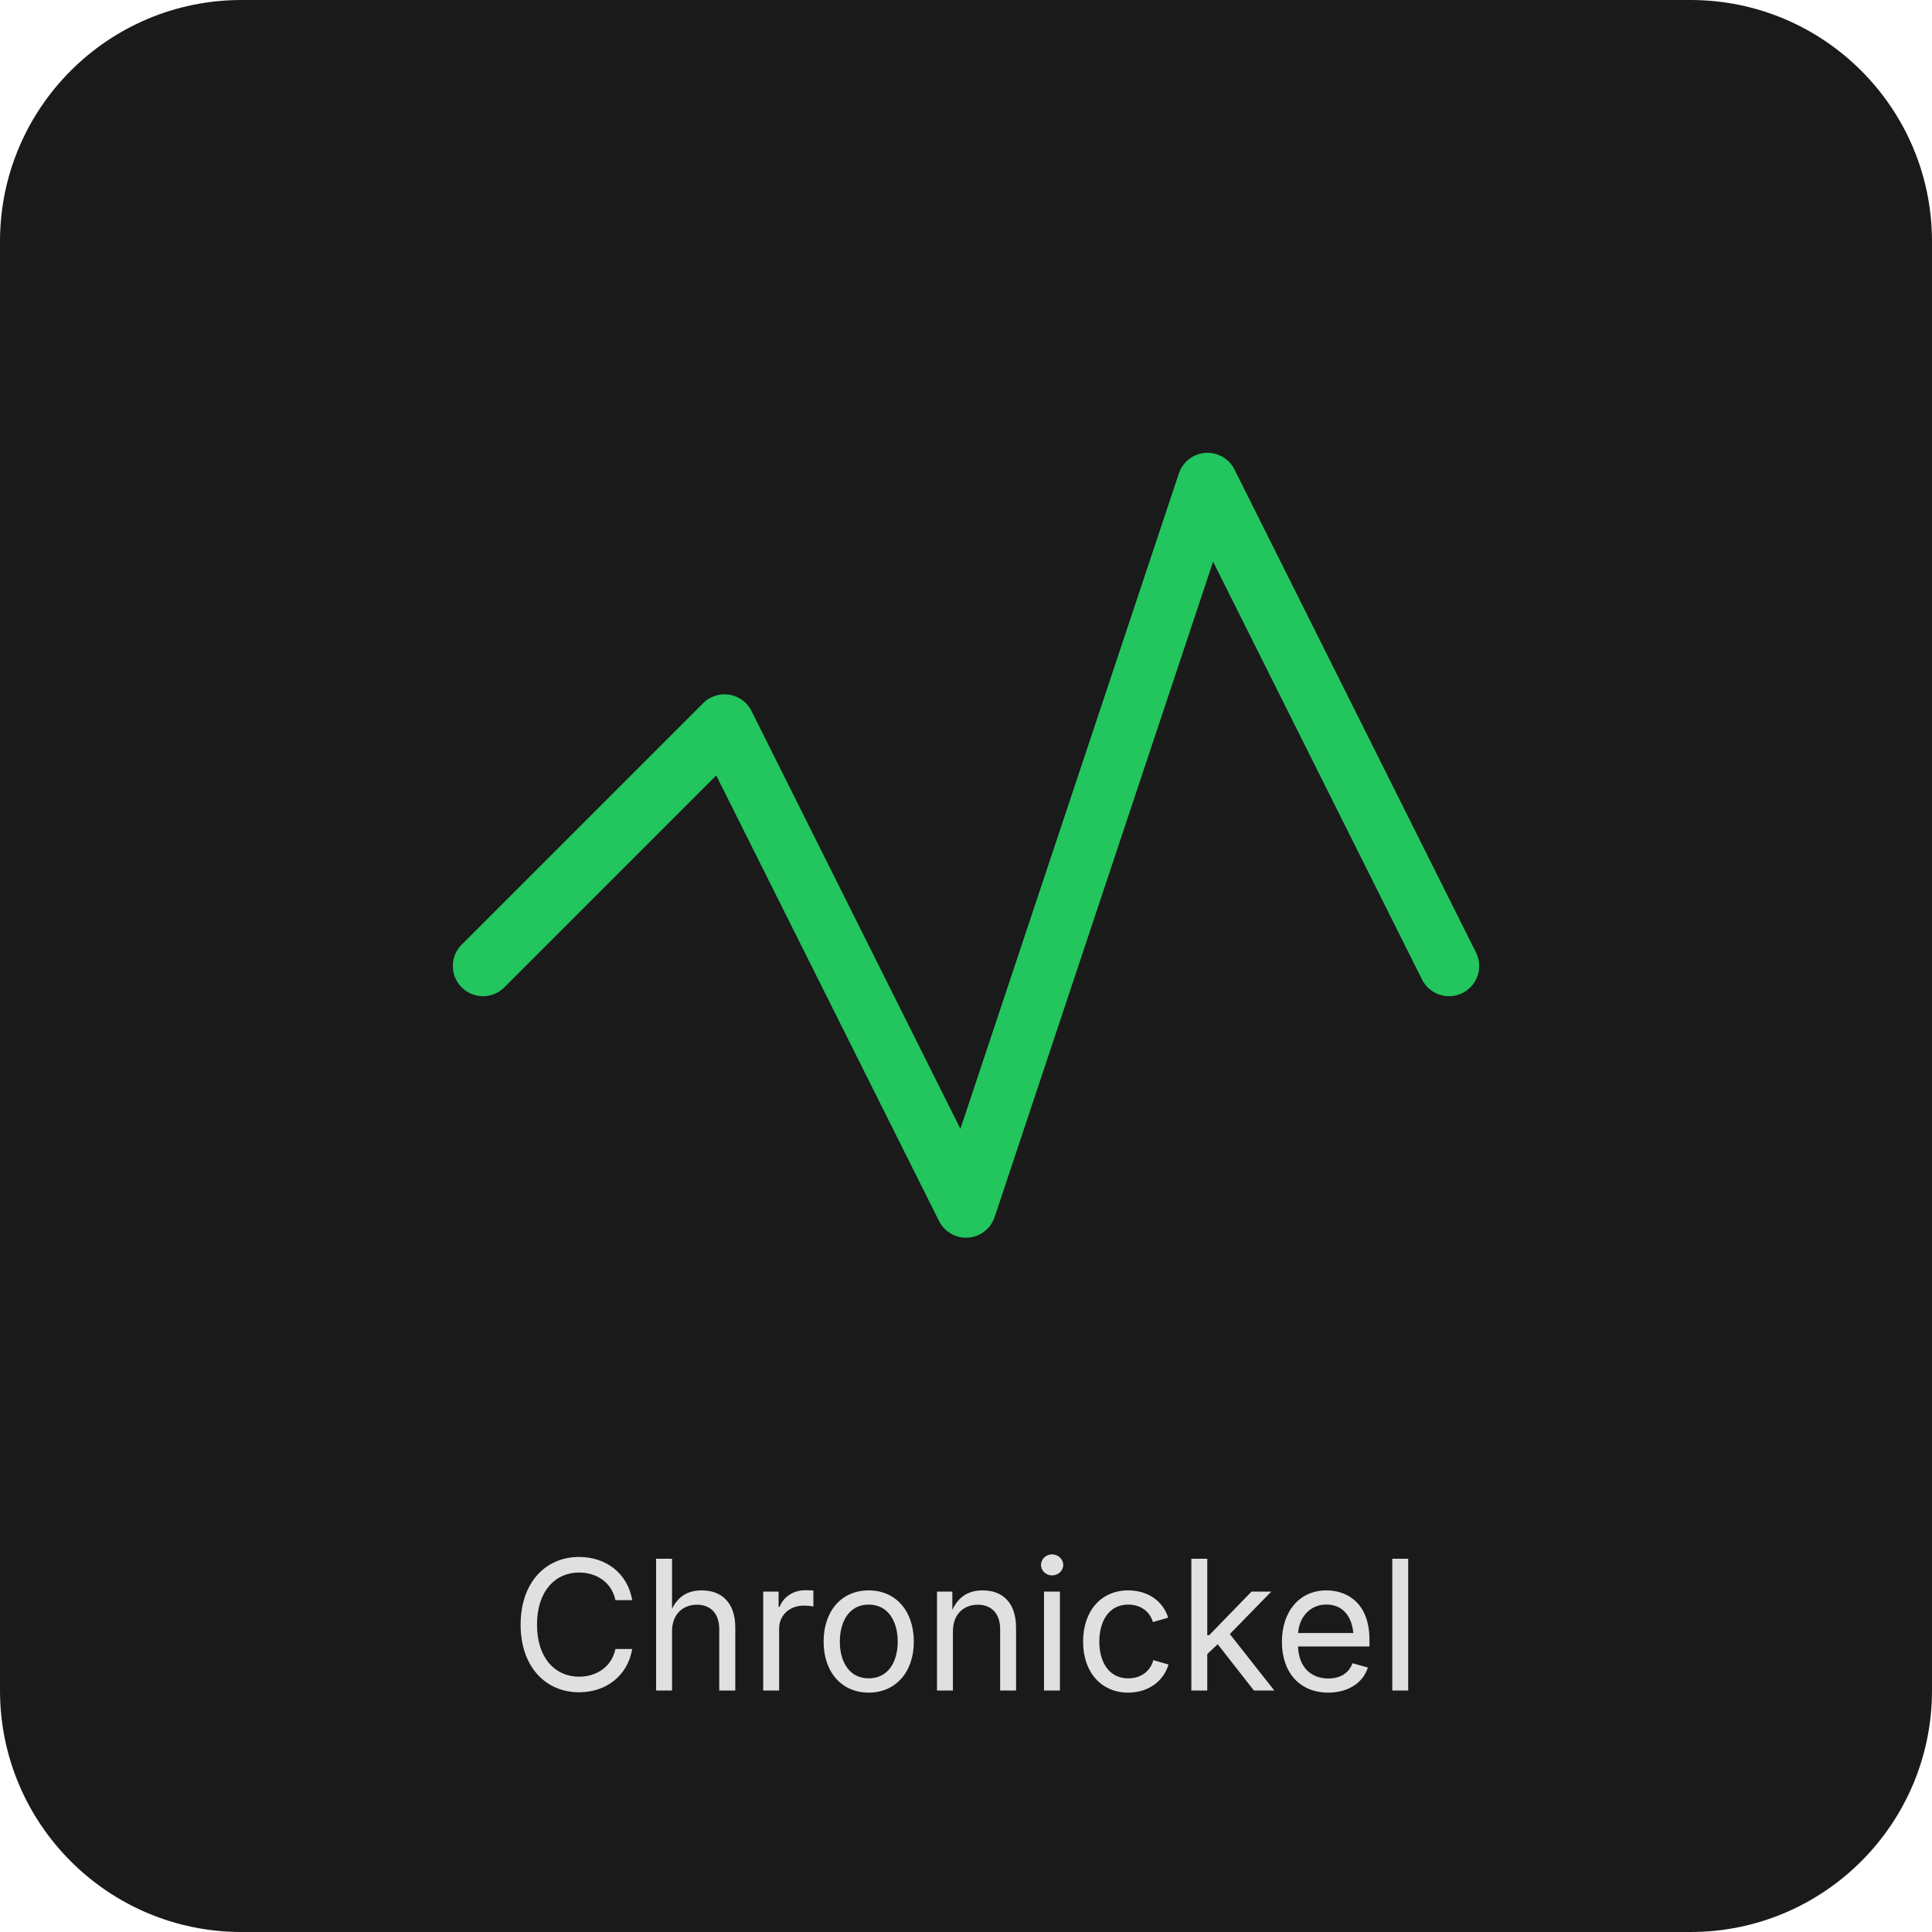
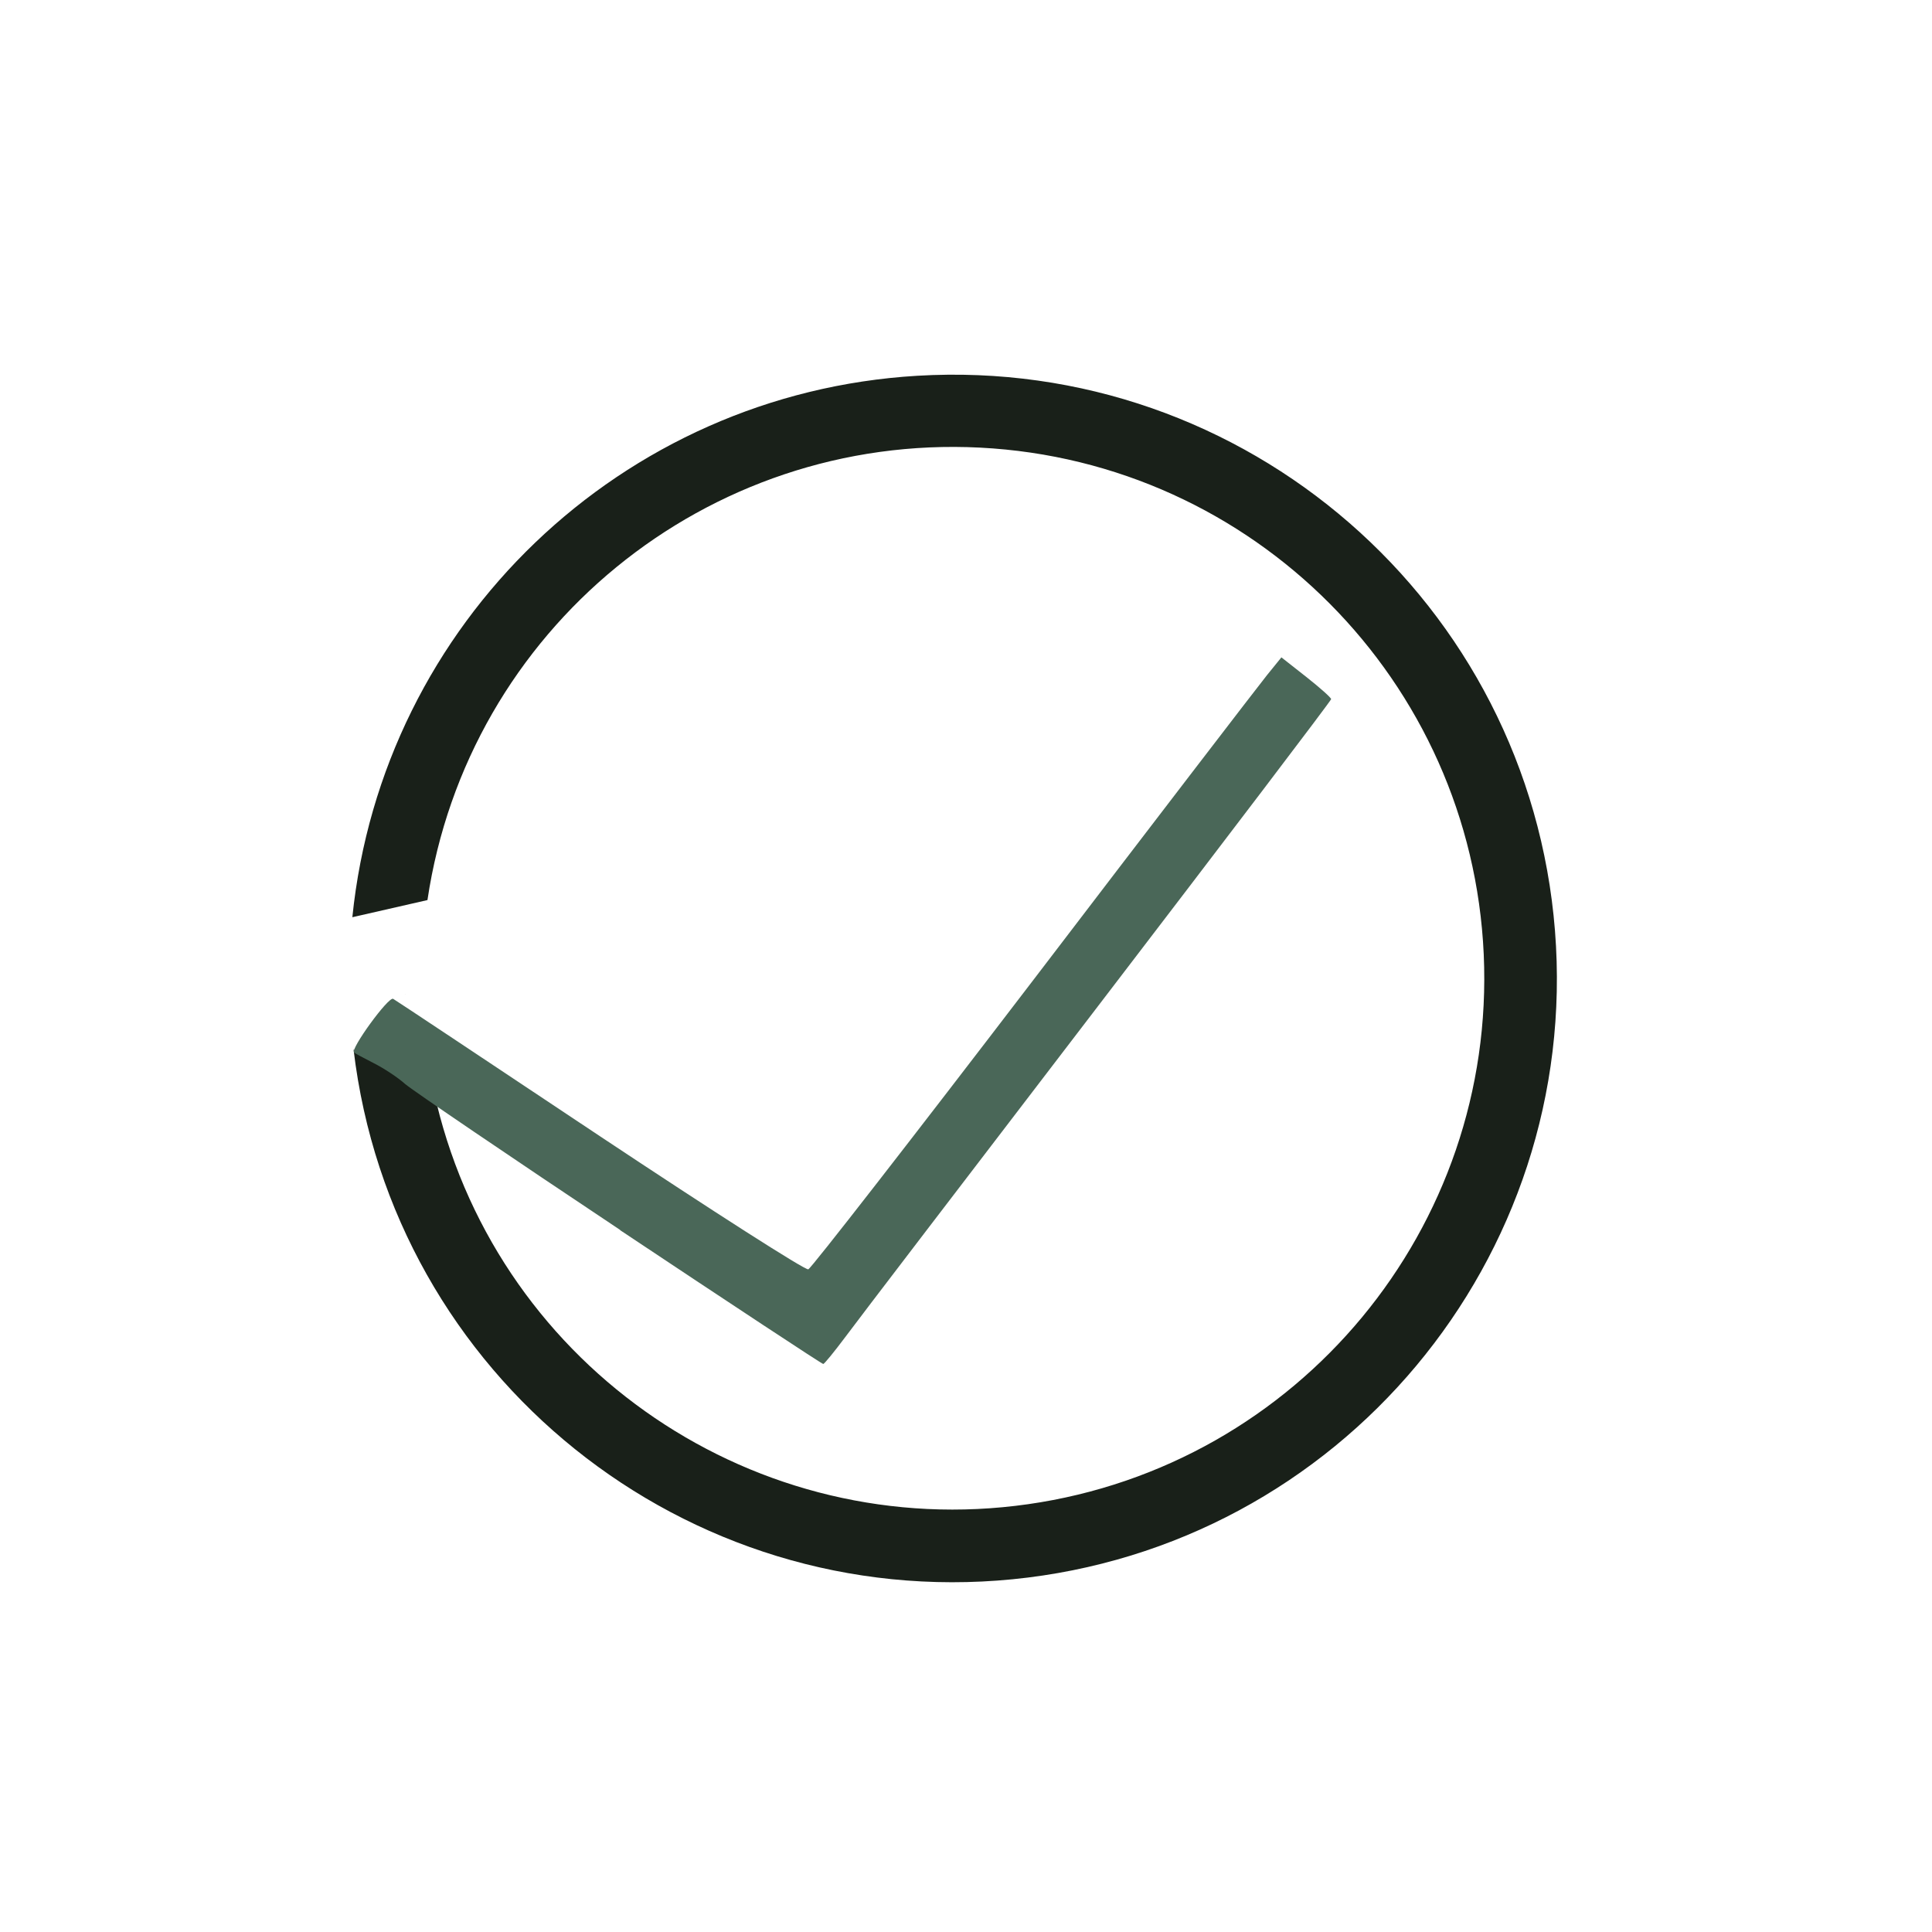
- <svg xmlns="http://www.w3.org/2000/svg" width="512" height="512" viewBox="0 0 512 512">
-   <rect width="512" height="512" rx="64" fill="#1a1a1a" />
-   <path d="M128 256 L192 192 L256 320 L320 128 L384 256" stroke="#22c55e" stroke-width="16" stroke-linecap="round" stroke-linejoin="round" fill="none" />
-   <text x="256" y="448" font-family="-apple-system, sans-serif" font-size="48" fill="#e0e0e0" text-anchor="middle">Chronickel</text>
+ <svg xmlns="http://www.w3.org/2000/svg" xmlns:ns1="http://www.shapertools.com/namespaces/shaper" ns1:fusionaddin="version:1.9.0" width="8cm" height="8cm" version="1.1" x="0cm" y="0cm" viewBox="0 0 8 8" enable-background="new 0 0 5 5" xml:space="preserve" id="svg1">
+   <defs id="defs1">
+     <rect x="3.747" y="198.577" width="183.59" height="59.011" id="rect3" />
+     <rect x="3.747" y="202.324" width="187.337" height="47.771" id="rect2" />
+     <rect x="6.557" y="189.211" width="177.034" height="50.581" id="rect1" />
+   </defs>
+   <path id="path1" style="fill:#192019;fill-opacity:1" d="M 3.798,1.556 A 2.5,2.5 0 0 0 1.459,3.798 l 0.311,-0.071 a 2.2,2.2 0 1 1 0.038,0.842 c -2.866e-4,-1.305e-4 -5.805e-4,-2.843e-4 -8.785e-4,-4.651e-4 -0.003,-0.002 -0.006,-0.004 -0.01,-0.006 -0.006,-0.003 -0.011,-0.007 -0.017,-0.011 -0.013,-0.008 -0.025,-0.017 -0.037,-0.026 -0.002,-0.002 -0.005,-0.004 -0.007,-0.006 -0.003,-0.003 -0.01,-0.007 -0.013,-0.01 -0.007,-0.006 -0.013,-0.013 -0.02,-0.019 -0.014,-0.013 -0.029,-0.024 -0.044,-0.036 -0.016,-0.012 -0.033,-0.023 -0.051,-0.034 -0.002,-8.168e-4 -0.004,-0.002 -0.006,-0.003 -0.001,-7.701e-4 -0.002,-0.002 -0.003,-0.003 -0.004,-0.002 -0.008,-0.005 -0.012,-0.007 -0.019,-0.012 -0.038,-0.023 -0.057,-0.033 -0.013,-0.007 -0.026,-0.013 -0.04,-0.018 -0.008,-0.004 -0.017,-0.006 -0.026,-0.01 A 2.5,2.5 0 1 0 3.798,1.556 Z M 1.677,4.116 c 3.55e-5,2.769e-4 7.07e-5,5.499e-4 1.034e-4,8.268e-4 3.186e-4,-3.98e-5 6.629e-4,-6.01e-5 9.818e-4,-1.033e-4 z m 0.166,0.469 c -1.711e-4,1.094e-4 -3.027e-4,1.871e-4 -4.134e-4,2.584e-4 v -5.17e-5 h -5.17e-5 v 5.17e-5 l -5.17e-5,5.16e-5 v 5.17e-5 5.17e-5 h 5.17e-5 v 5.17e-5 5.16e-5 5.17e-5 h 5.17e-5 c 2.105e-4,-1.817e-4 3.302e-4,-3.508e-4 4.134e-4,-5.684e-4 z m 0.125,0.026 c 3.009e-4,2.436e-4 5.763e-4,5.324e-4 8.785e-4,7.751e-4 1.531e-4,3.05e-5 3.079e-4,2.42e-5 4.65e-4,0 h 5.17e-5 5.17e-5 v -5.16e-5 h 5.17e-5 v -5.17e-5 h -5.17e-5 v -5.17e-5 h -5.17e-5 c -2.67e-4,-1.976e-4 -0.001,-5.448e-4 -0.001,-6.201e-4 z" />
+   <path style="fill:#4a6758;fill-opacity:1;stroke-width:0.018" d="M 2.568,5.093 C 2.11,4.788 1.71,4.516 1.678,4.489 1.647,4.461 1.587,4.422 1.547,4.402 1.506,4.381 1.47,4.362 1.466,4.358 1.45,4.344 1.609,4.125 1.628,4.136 1.639,4.142 2.025,4.399 2.486,4.706 2.948,5.013 3.335,5.261 3.347,5.256 3.359,5.252 3.778,4.713 4.278,4.059 4.777,3.405 5.213,2.837 5.246,2.796 l 0.06,-0.074 0.103,0.081 c 0.057,0.045 0.103,0.086 0.103,0.092 -1.29e-5,0.006 -0.435,0.578 -0.966,1.272 -0.531,0.694 -1.003,1.311 -1.047,1.371 -0.045,0.06 -0.085,0.109 -0.09,0.11 -0.005,3.968e-4 -0.383,-0.249 -0.841,-0.554 z" id="path9-8" />
+   <circle id="path3" style="fill:#285f8d;stroke:#000000;stroke-width:0.026;fill-opacity:1" cx="1.844" cy="3.987" r="1.8236256e-06" />
</svg>
